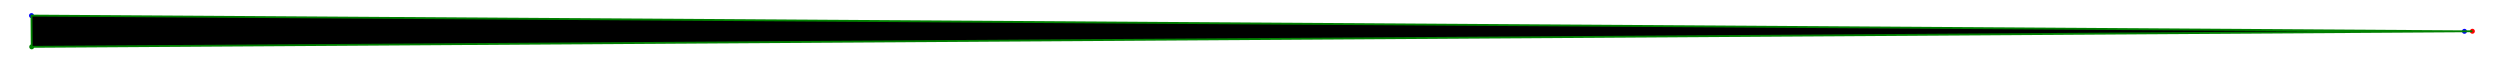
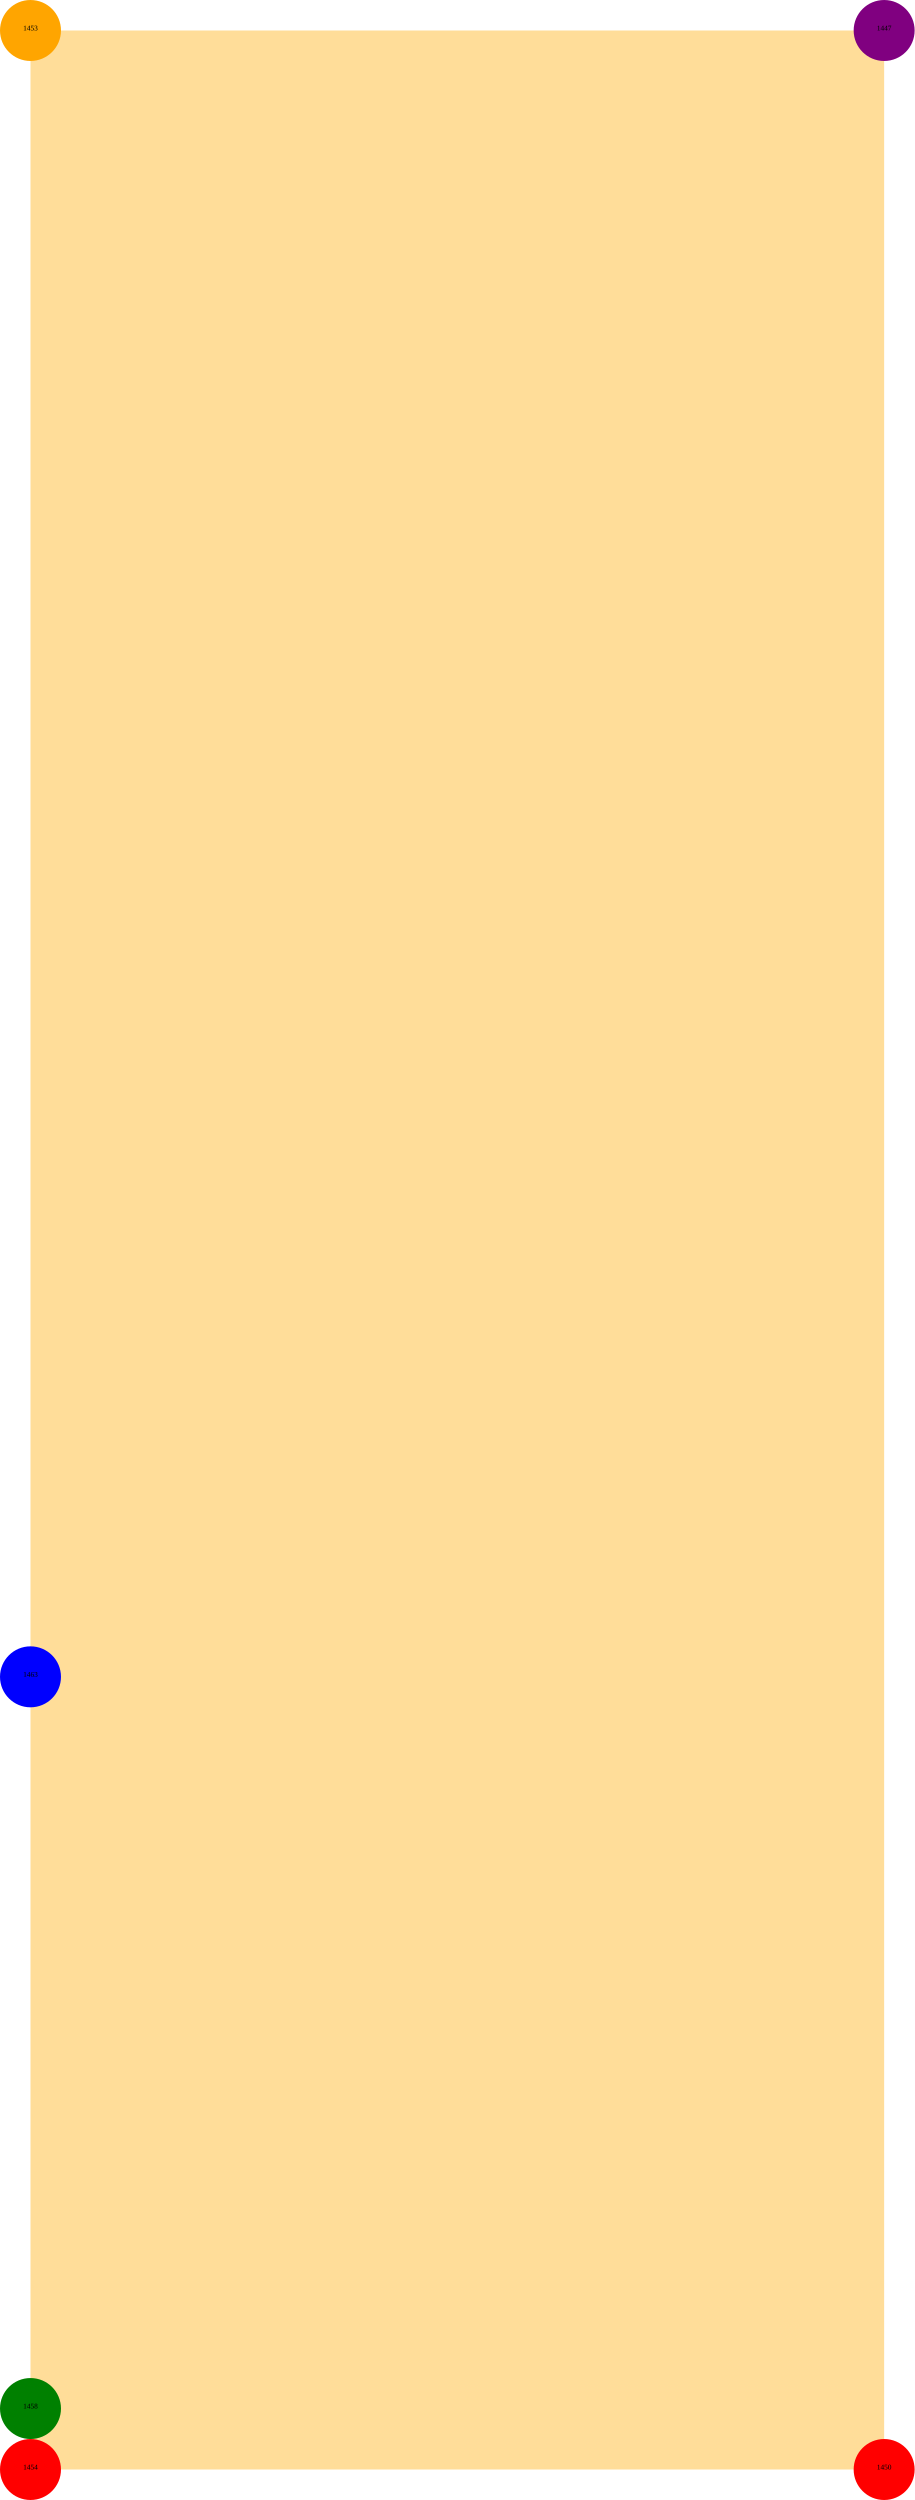
- <svg xmlns="http://www.w3.org/2000/svg" viewBox="-40 -1 80 2" width="" height="400">
-   <circle cx="39.116" cy="0" r="0.08" fill="red" />
-   <circle cx="-38.985" cy="0.499" r="0.08" fill="green" />
-   <circle cx="-38.992" cy="-0.501" r="0.08" fill="blue" />
-   <circle cx="38.862" cy="0.002" r="0.08" fill="blue" />
-   <path stroke="green" stroke-width="0.06" d="M 39.116 0 L -38.985 0.499 L -38.992 -0.501 L 38.862 0.002 z" />
+ <svg xmlns="http://www.w3.org/2000/svg" viewBox=" 7850 -1450 1500 4100" width="800" height="2186.666">
+   <style> text{ font: italic 10 sans-serif; } </style>
+   <path stroke="purple" fill="#fd9" stroke-width="0.0" d="M 7900.0 2600 L 7900 2500 L 7900 1300 L 7900.0 -1400 L 9300.0 -1400 L 9300.0 2600 z" />
+   <circle cx="7900.0" cy="2600" r="50" fill="red" />
+   <text x="7900.0" y="2600" text-anchor="middle">1454 </text>
+   <circle cx="7900" cy="2500" r="50" fill="green" />
+   <text x="7900" y="2500" text-anchor="middle">1458 </text>
+   <circle cx="7900" cy="1300" r="50" fill="blue" />
+   <text x="7900" y="1300" text-anchor="middle">1463 </text>
+   <circle cx="7900.0" cy="-1400" r="50" fill="orange" />
+   <text x="7900.0" y="-1400" text-anchor="middle">1453 </text>
+   <circle cx="9300.0" cy="-1400" r="50" fill="purple" />
+   <text x="9300.0" y="-1400" text-anchor="middle">1447 </text>
+   <circle cx="9300.0" cy="2600" r="50" fill="red" />
+   <text x="9300.0" y="2600" text-anchor="middle">1450 </text>
</svg>
